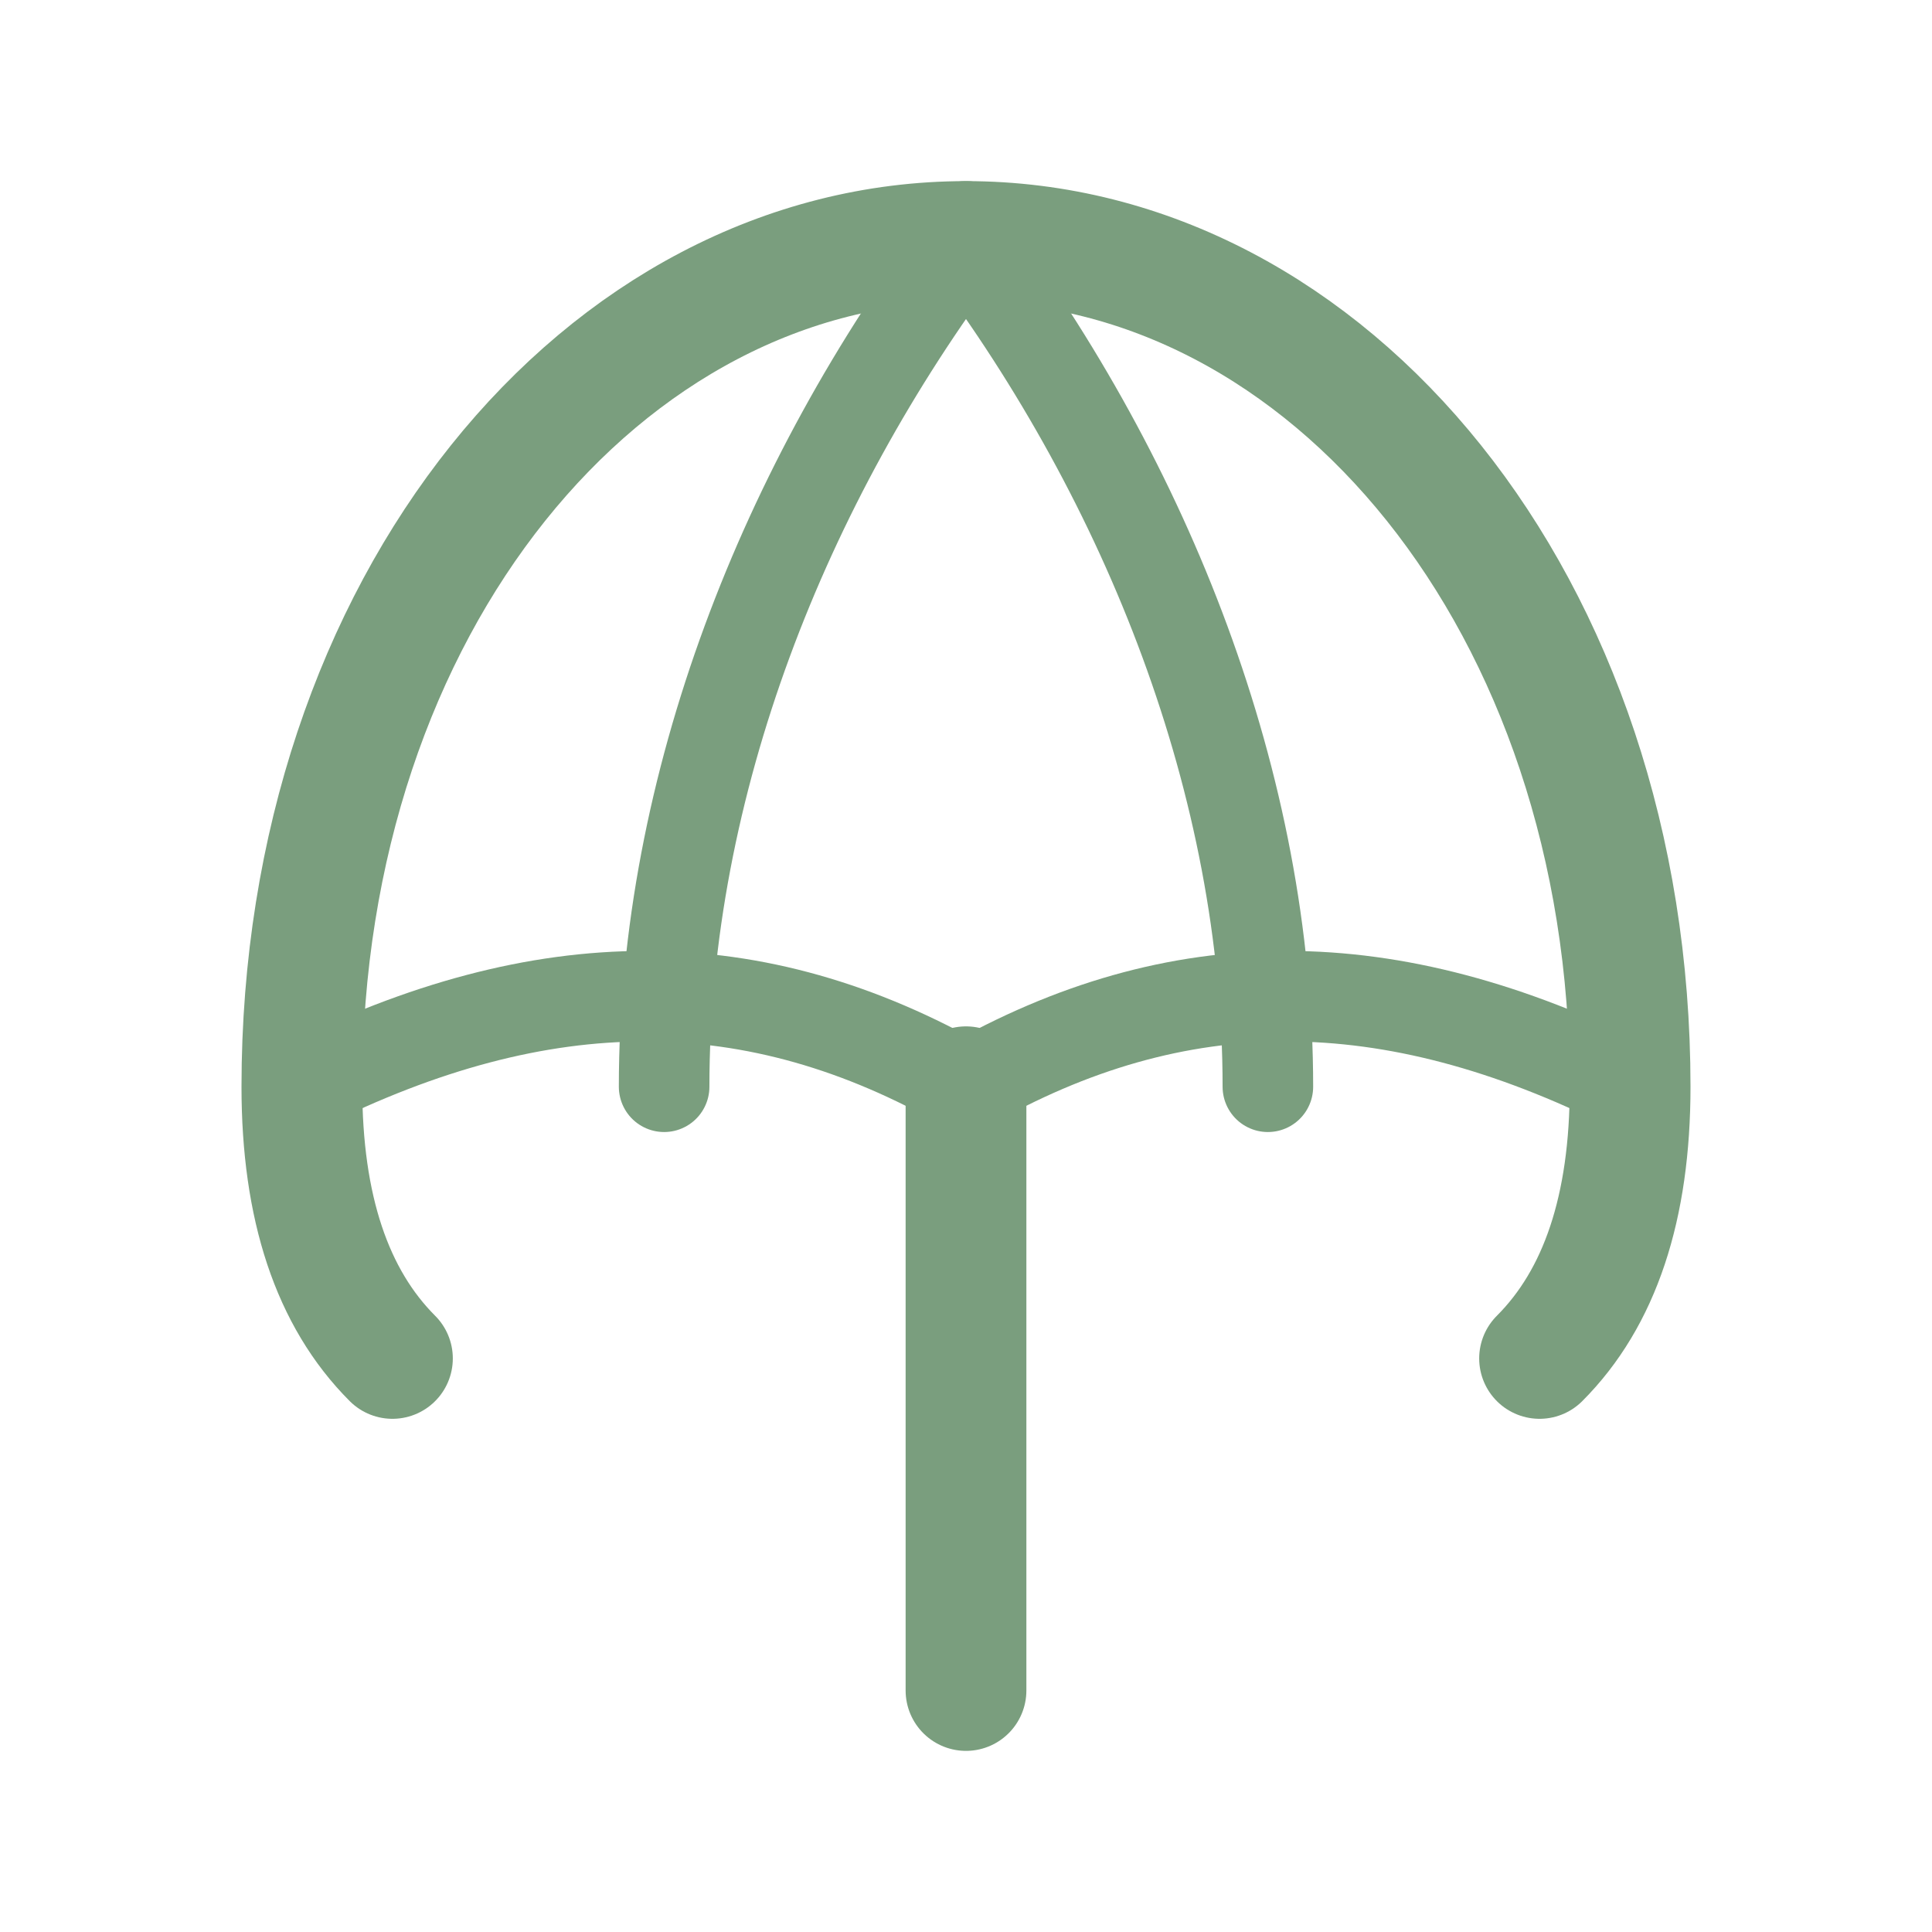
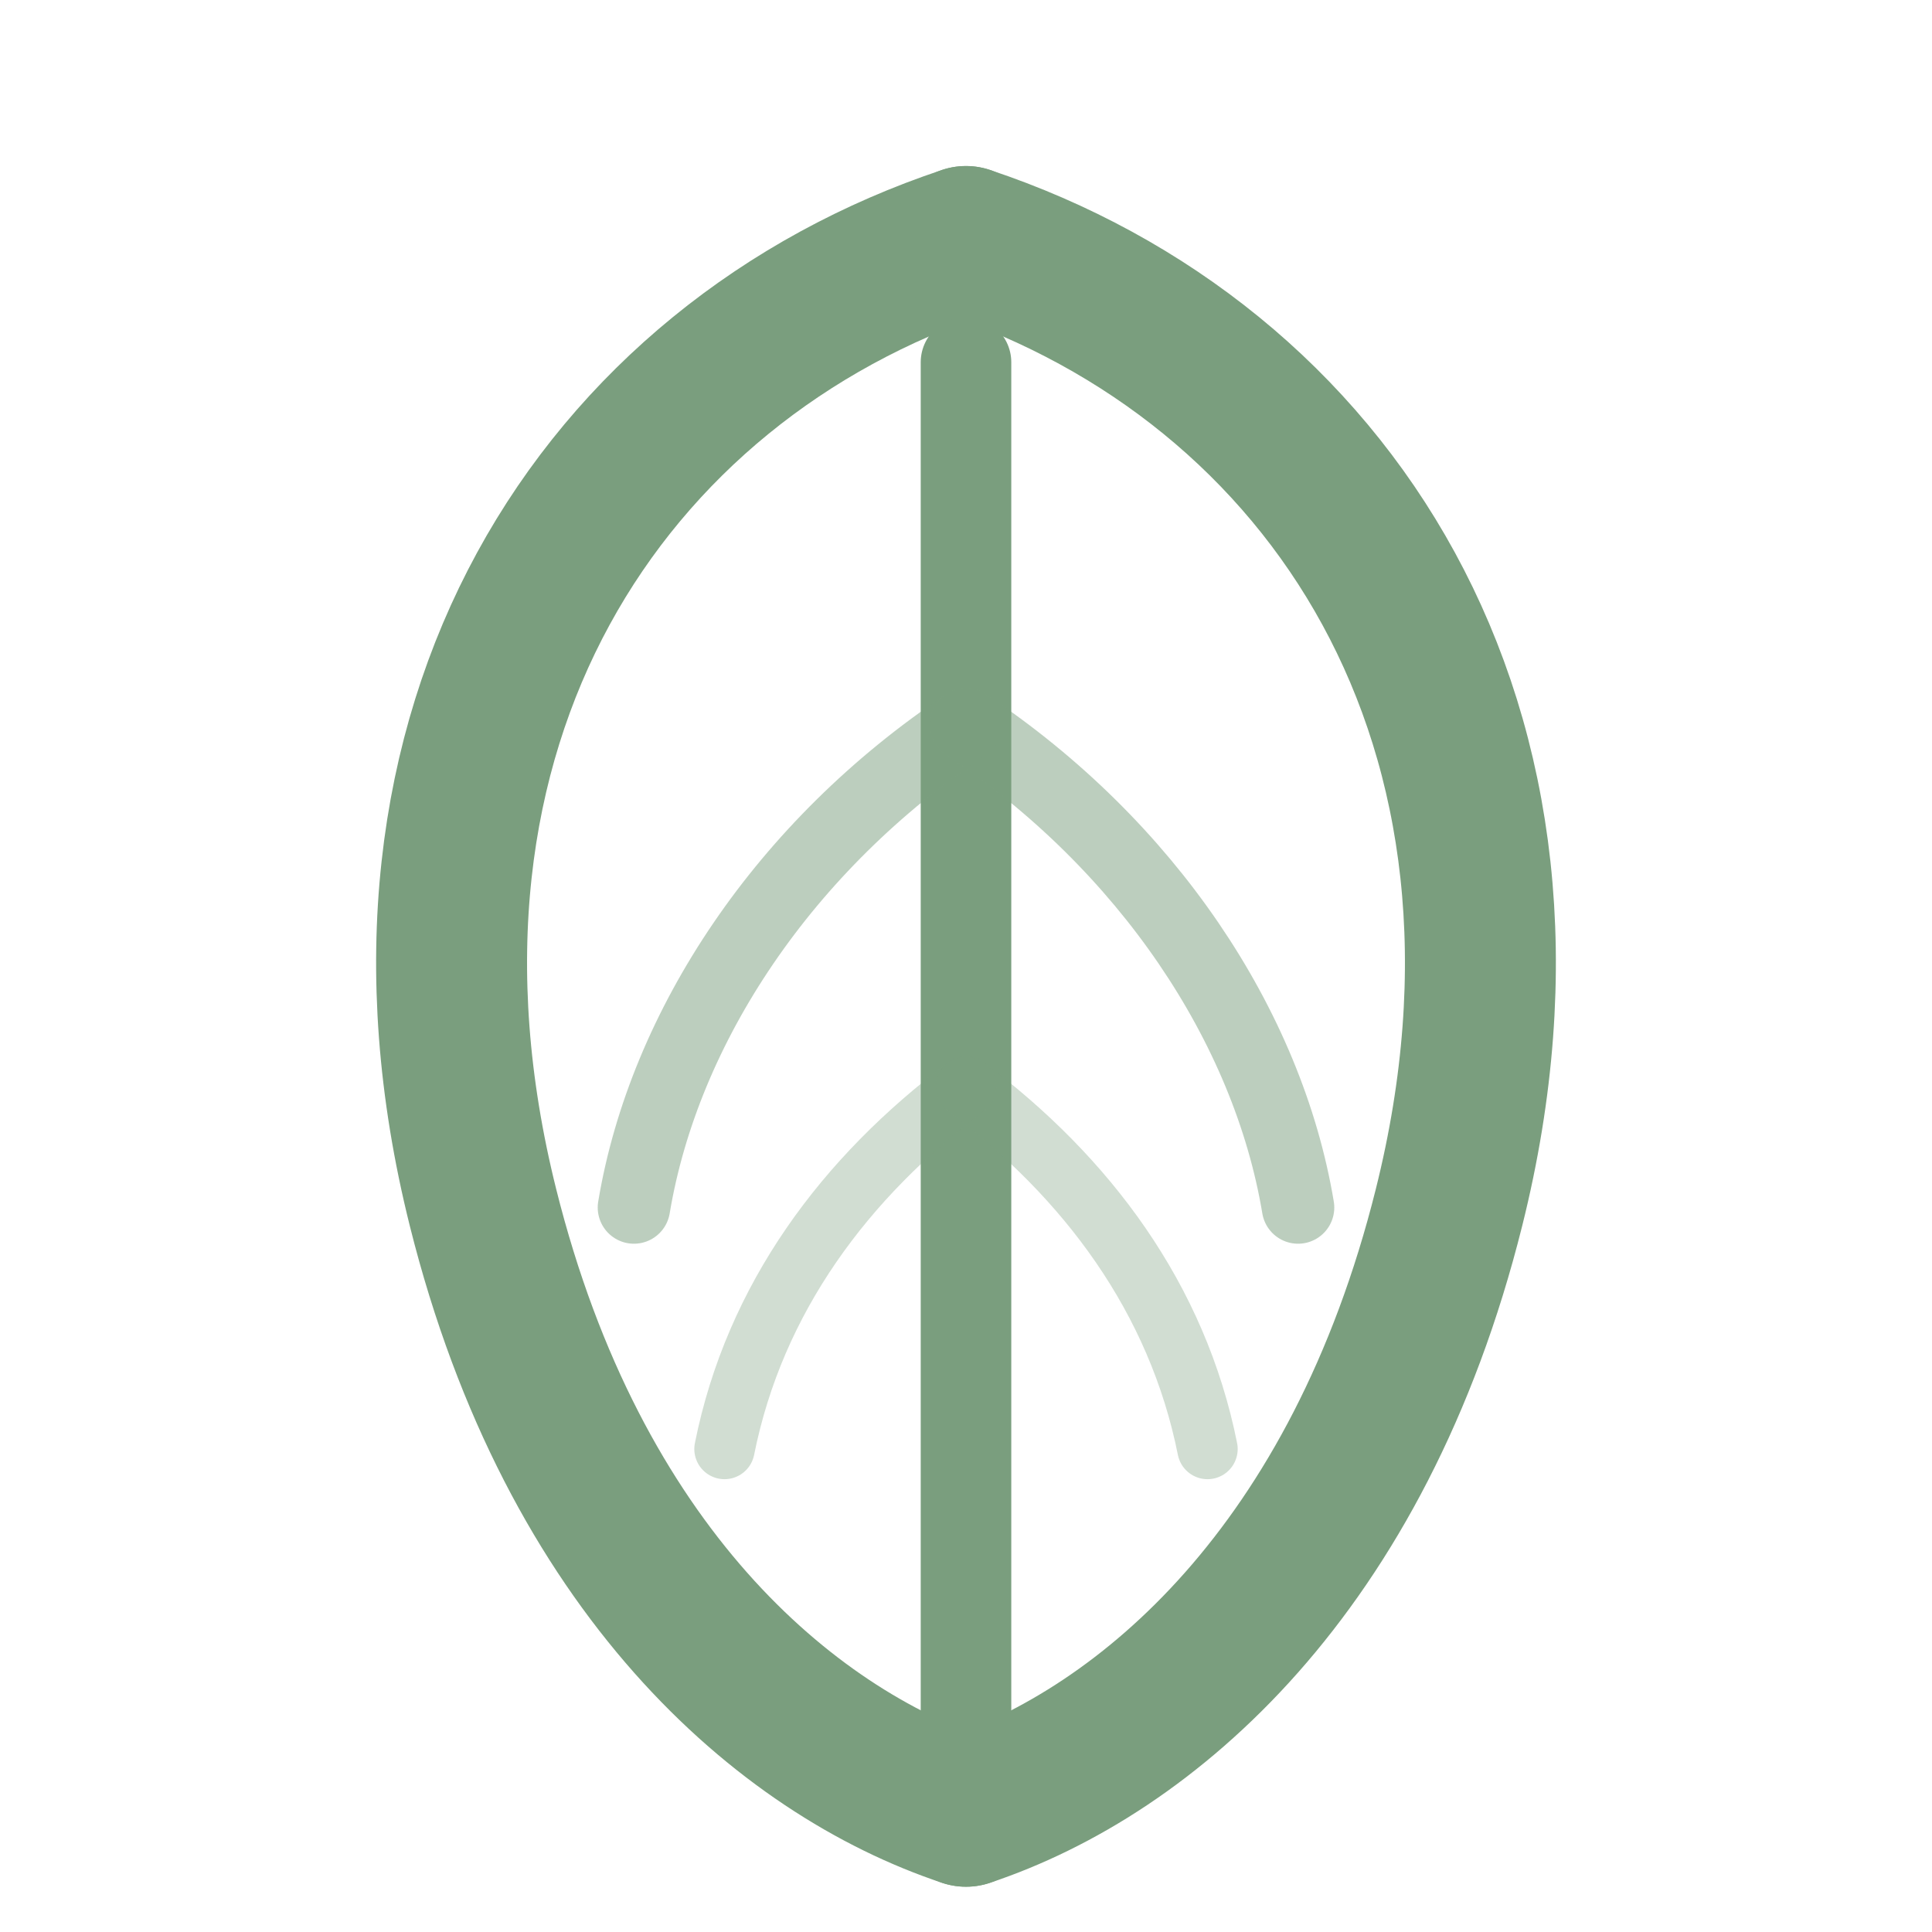
<svg xmlns="http://www.w3.org/2000/svg" viewBox="0 0 32 32" fill="none">
-   <path d="M16 4C10 4 5 10 5 18c0 2 .5 3.5 1.5 4.5" stroke="#7A9E7E" stroke-width="2" stroke-linecap="round" fill="none" />
-   <path d="M16 4c6 0 11 6 11 14 0 2-.5 3.5-1.5 4.5" stroke="#7A9E7E" stroke-width="2" stroke-linecap="round" fill="none" />
-   <path d="M16 4c-3 4-5 9-5 14" stroke="#7A9E7E" stroke-width="1.5" stroke-linecap="round" fill="none" />
-   <path d="M16 4c3 4 5 9 5 14" stroke="#7A9E7E" stroke-width="1.5" stroke-linecap="round" fill="none" />
-   <path d="M16 18v10" stroke="#7A9E7E" stroke-width="2" stroke-linecap="round" />
-   <path d="M5 18c4-2 7.5-2 11 0 3.5-2 7-2 11 0" stroke="#7A9E7E" stroke-width="1.5" stroke-linecap="round" fill="none" />
+   <path d="M16 4C10 6 6 12 8 20c1.5 6 5 9 8 10" stroke="#7A9E7E" stroke-width="2.5" stroke-linecap="round" fill="none" />
+   <path d="M16 4c6 2 10 8 8 16-1.5 6-5 9-8 10" stroke="#7A9E7E" stroke-width="2.5" stroke-linecap="round" fill="none" />
+   <path d="M16 6v24" stroke="#7A9E7E" stroke-width="1.5" stroke-linecap="round" />
+   <path d="M16 12c-3 2-5 5-5.5 8" stroke="#7A9E7E" stroke-width="1.2" stroke-linecap="round" opacity="0.5" />
+   <path d="M16 12c3 2 5 5 5.5 8" stroke="#7A9E7E" stroke-width="1.2" stroke-linecap="round" opacity="0.5" />
+   <path d="M16 18c-2 1.5-3.5 3.5-4 6" stroke="#7A9E7E" stroke-width="1" stroke-linecap="round" opacity="0.35" />
+   <path d="M16 18c2 1.5 3.5 3.5 4 6" stroke="#7A9E7E" stroke-width="1" stroke-linecap="round" opacity="0.35" />
</svg>
